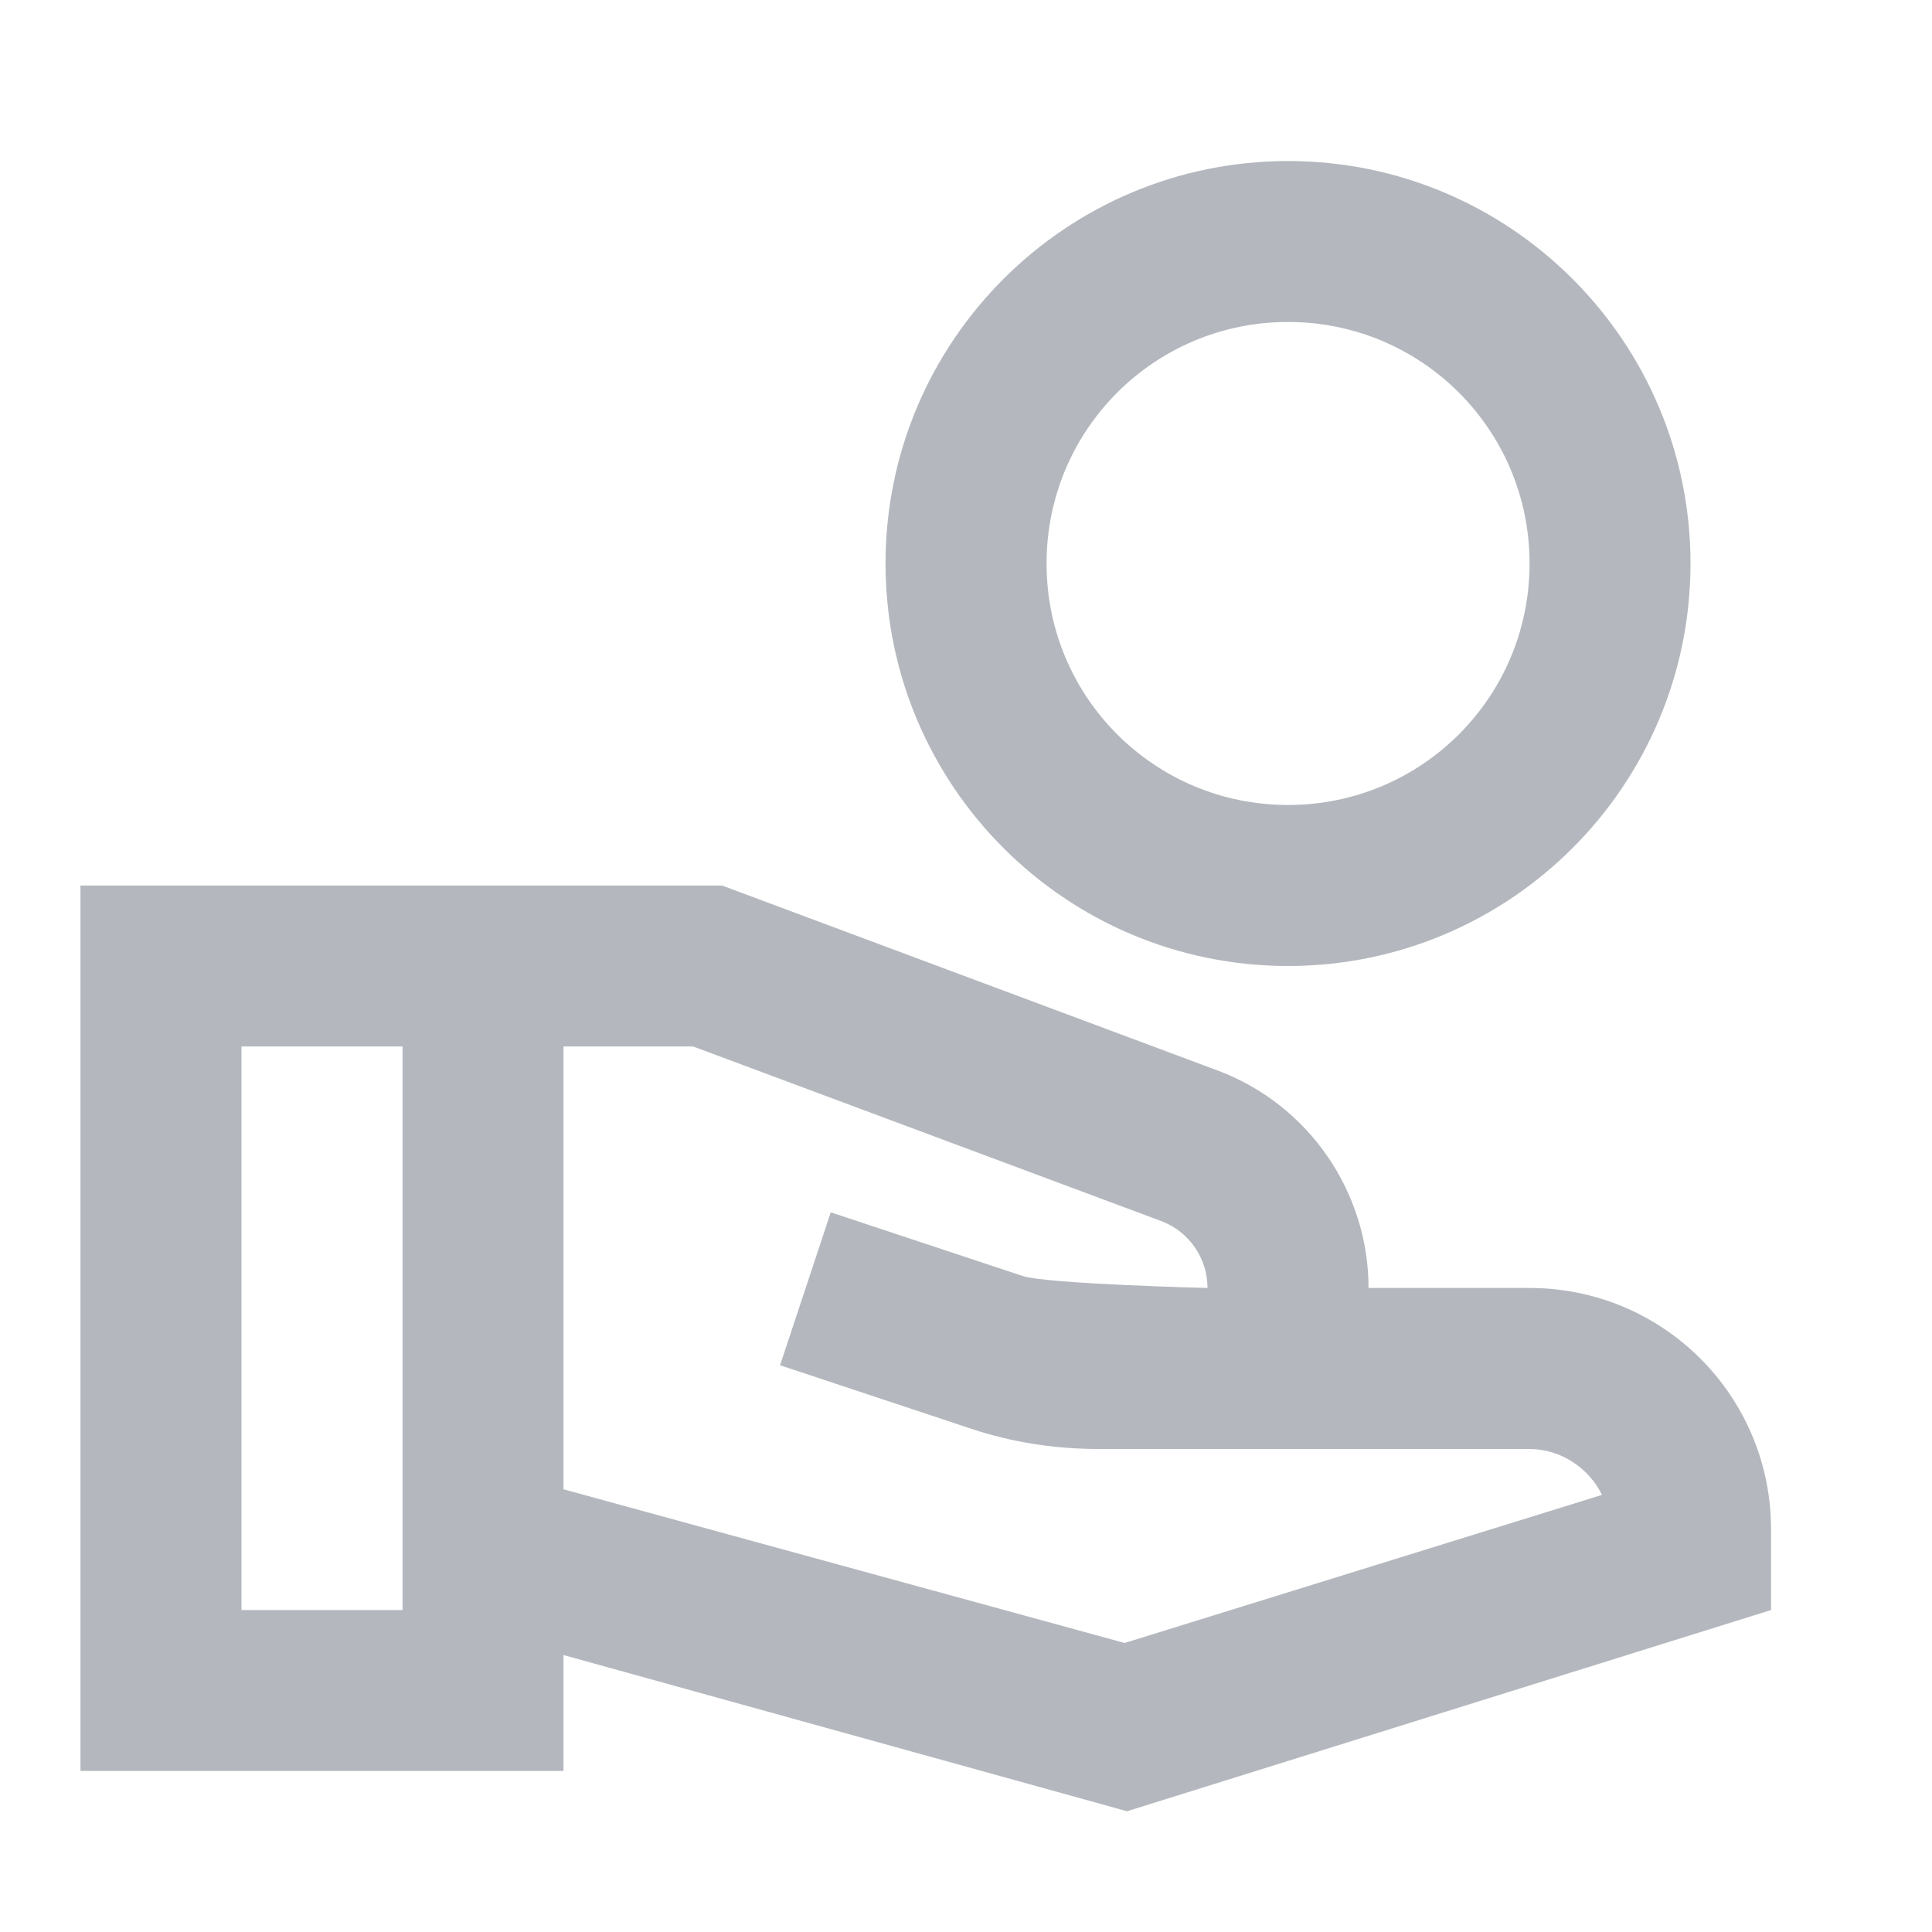
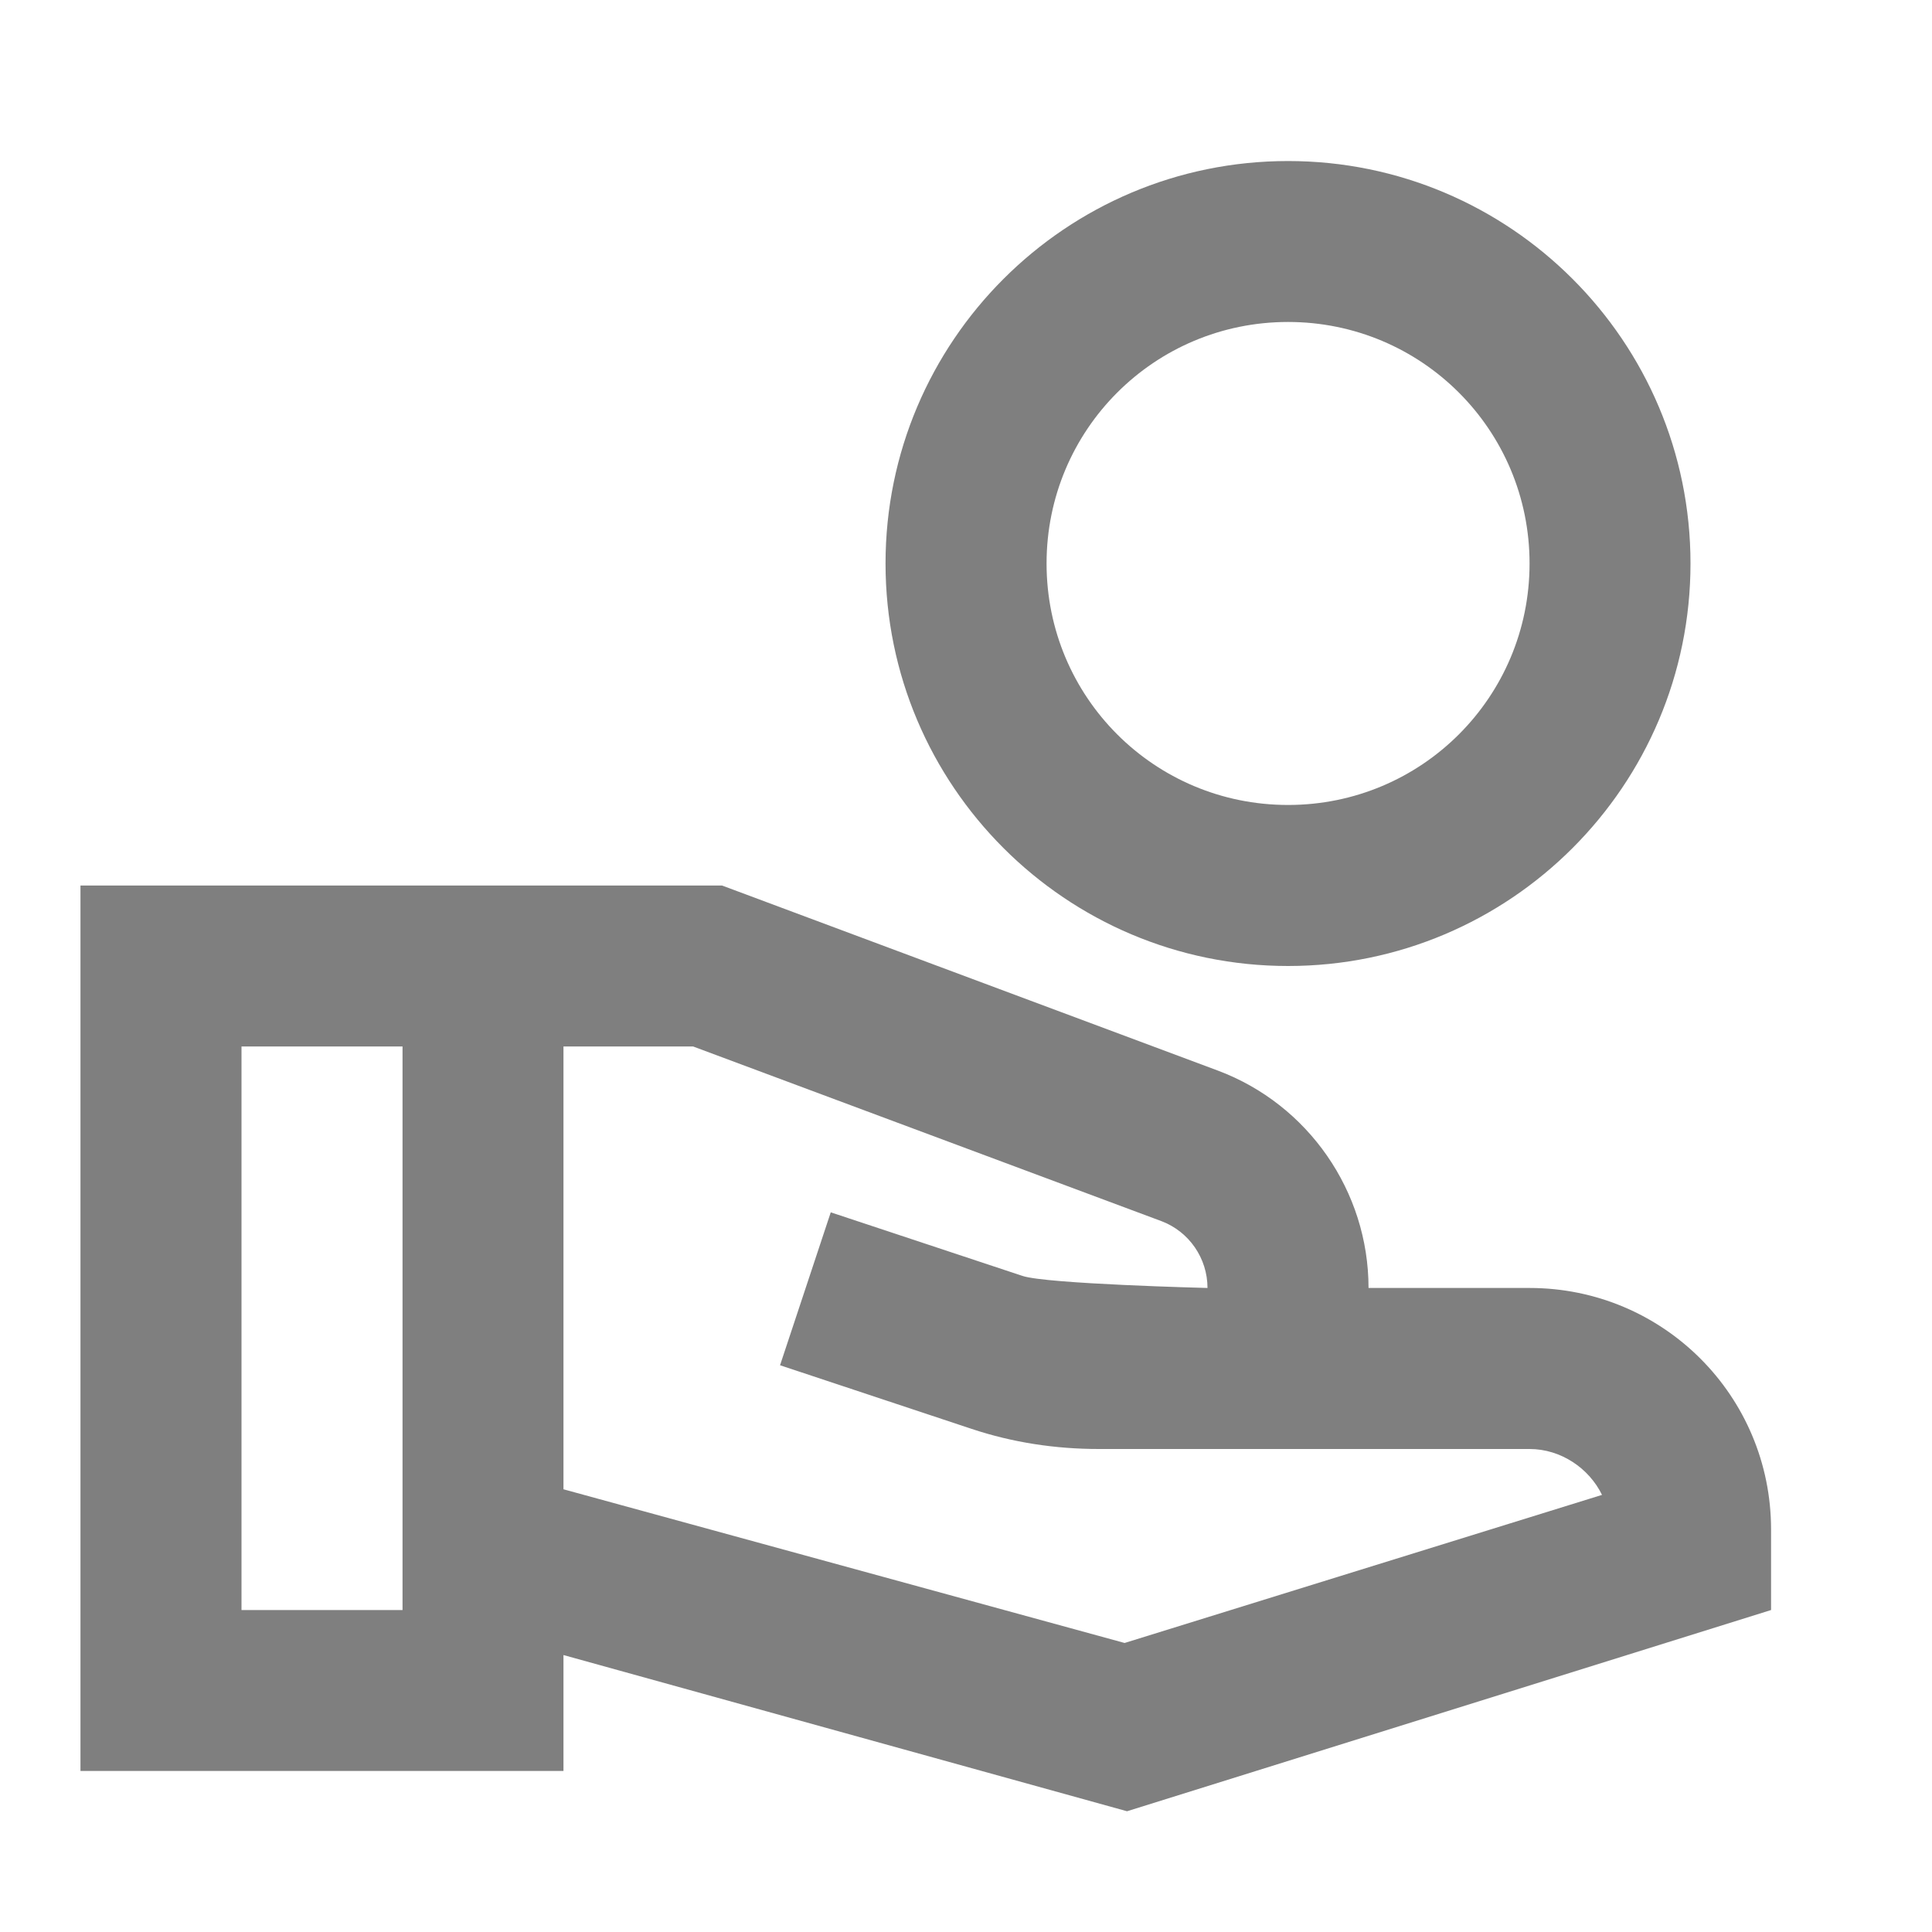
<svg xmlns="http://www.w3.org/2000/svg" width="20" height="20" viewBox="0 0 20 20" fill="none">
  <g opacity="0.5">
-     <path d="M13.334 1.667C11.034 1.667 9.167 3.533 9.167 5.833C9.167 8.133 11.034 10 13.334 10C15.633 10 17.5 8.133 17.5 5.833C17.5 3.533 15.633 1.667 13.334 1.667ZM13.334 8.333C11.95 8.333 10.834 7.217 10.834 5.833C10.834 4.45 11.95 3.333 13.334 3.333C14.717 3.333 15.834 4.45 15.834 5.833C15.834 7.217 14.717 8.333 13.334 8.333ZM15.834 13.333H14.167C14.167 12.333 13.542 11.433 12.608 11.083L7.475 9.167H0.833V18.333H5.833V17.133L11.667 18.75L18.334 16.667V15.833C18.334 14.45 17.217 13.333 15.834 13.333ZM4.167 16.667H2.5V10.833H4.167V16.667ZM11.642 17.008L5.833 15.417V10.833H7.175L12.025 12.642C12.309 12.75 12.5 13.025 12.5 13.333C12.5 13.333 10.834 13.292 10.584 13.208L8.6 12.55L8.075 14.133L10.059 14.792C10.483 14.933 10.925 15 11.375 15H15.834C16.159 15 16.45 15.2 16.584 15.475L11.642 17.008V17.008Z" fill="#69717E" />
+     <path d="M13.334 1.667C11.034 1.667 9.167 3.533 9.167 5.833C9.167 8.133 11.034 10 13.334 10C15.633 10 17.5 8.133 17.5 5.833C17.5 3.533 15.633 1.667 13.334 1.667ZM13.334 8.333C11.95 8.333 10.834 7.217 10.834 5.833C10.834 4.45 11.95 3.333 13.334 3.333C14.717 3.333 15.834 4.45 15.834 5.833C15.834 7.217 14.717 8.333 13.334 8.333ZM15.834 13.333H14.167C14.167 12.333 13.542 11.433 12.608 11.083L7.475 9.167H0.833V18.333H5.833V17.133L11.667 18.75L18.334 16.667V15.833C18.334 14.45 17.217 13.333 15.834 13.333ZM4.167 16.667H2.5V10.833H4.167V16.667ZM11.642 17.008L5.833 15.417V10.833H7.175L12.025 12.642C12.309 12.75 12.5 13.025 12.5 13.333C12.5 13.333 10.834 13.292 10.584 13.208L8.6 12.55L8.075 14.133L10.059 14.792C10.483 14.933 10.925 15 11.375 15H15.834C16.159 15 16.45 15.2 16.584 15.475L11.642 17.008V17.008Z" fill="currentColor" />
  </g>
</svg>
